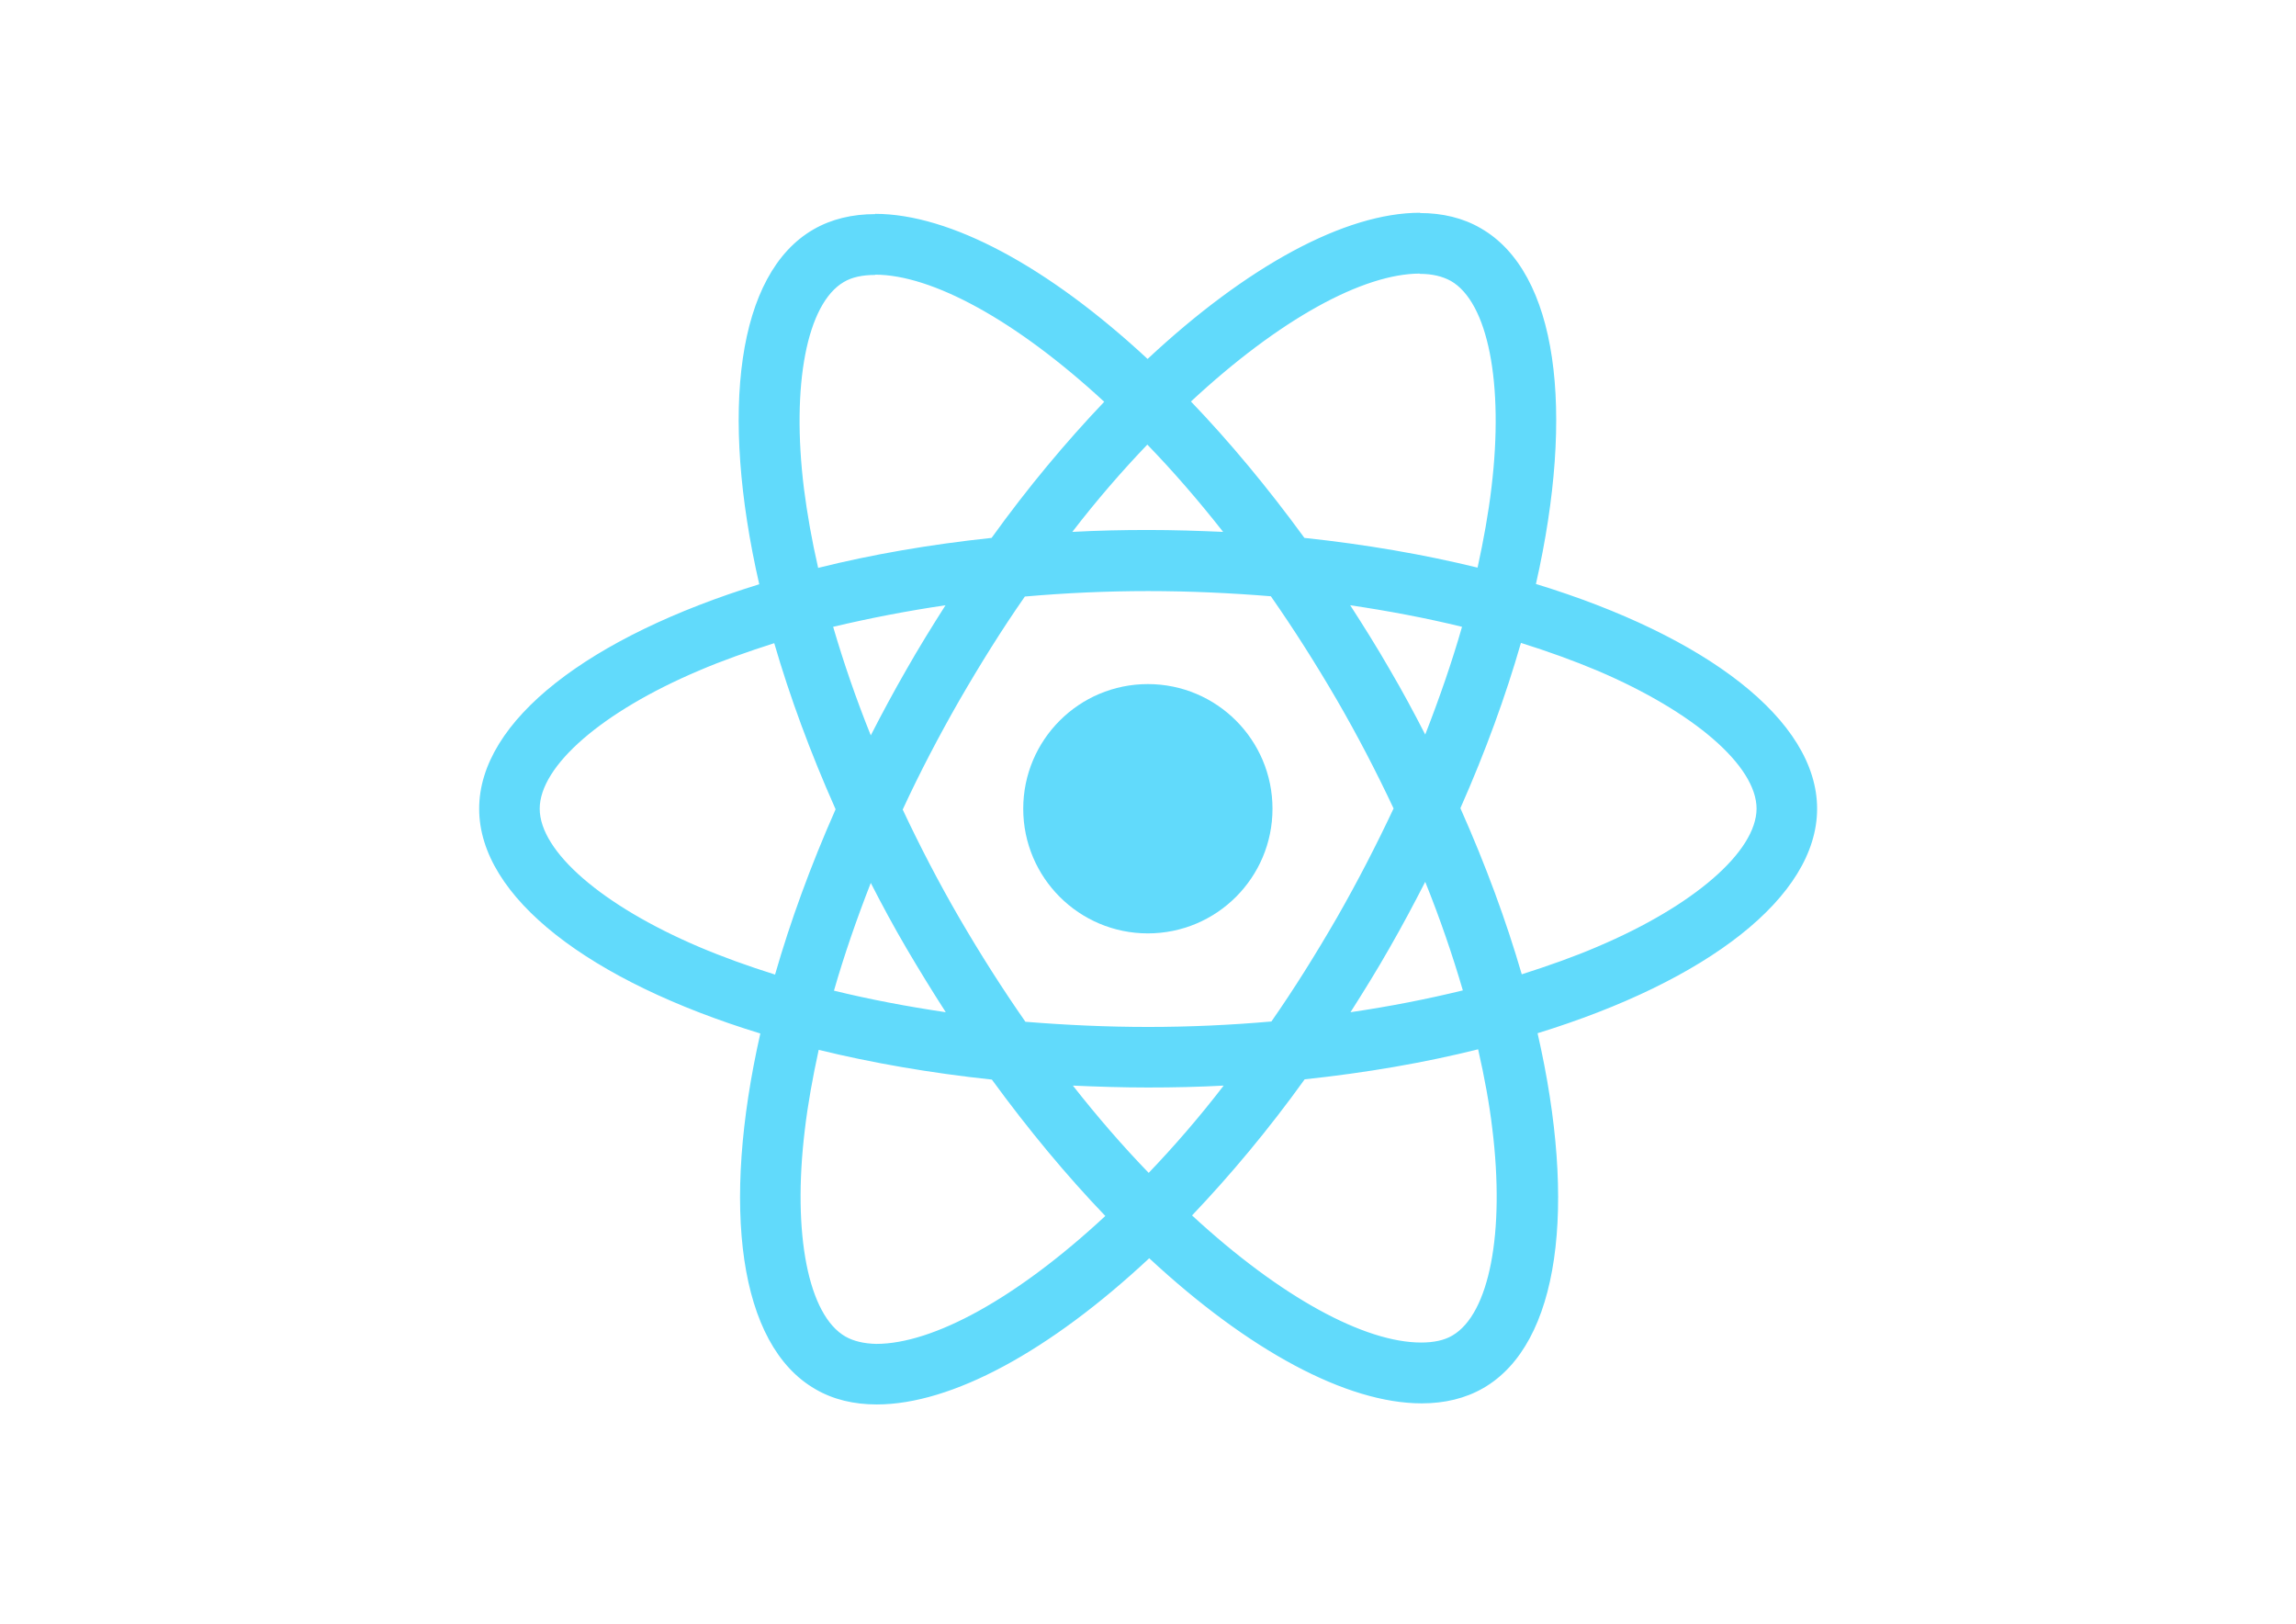
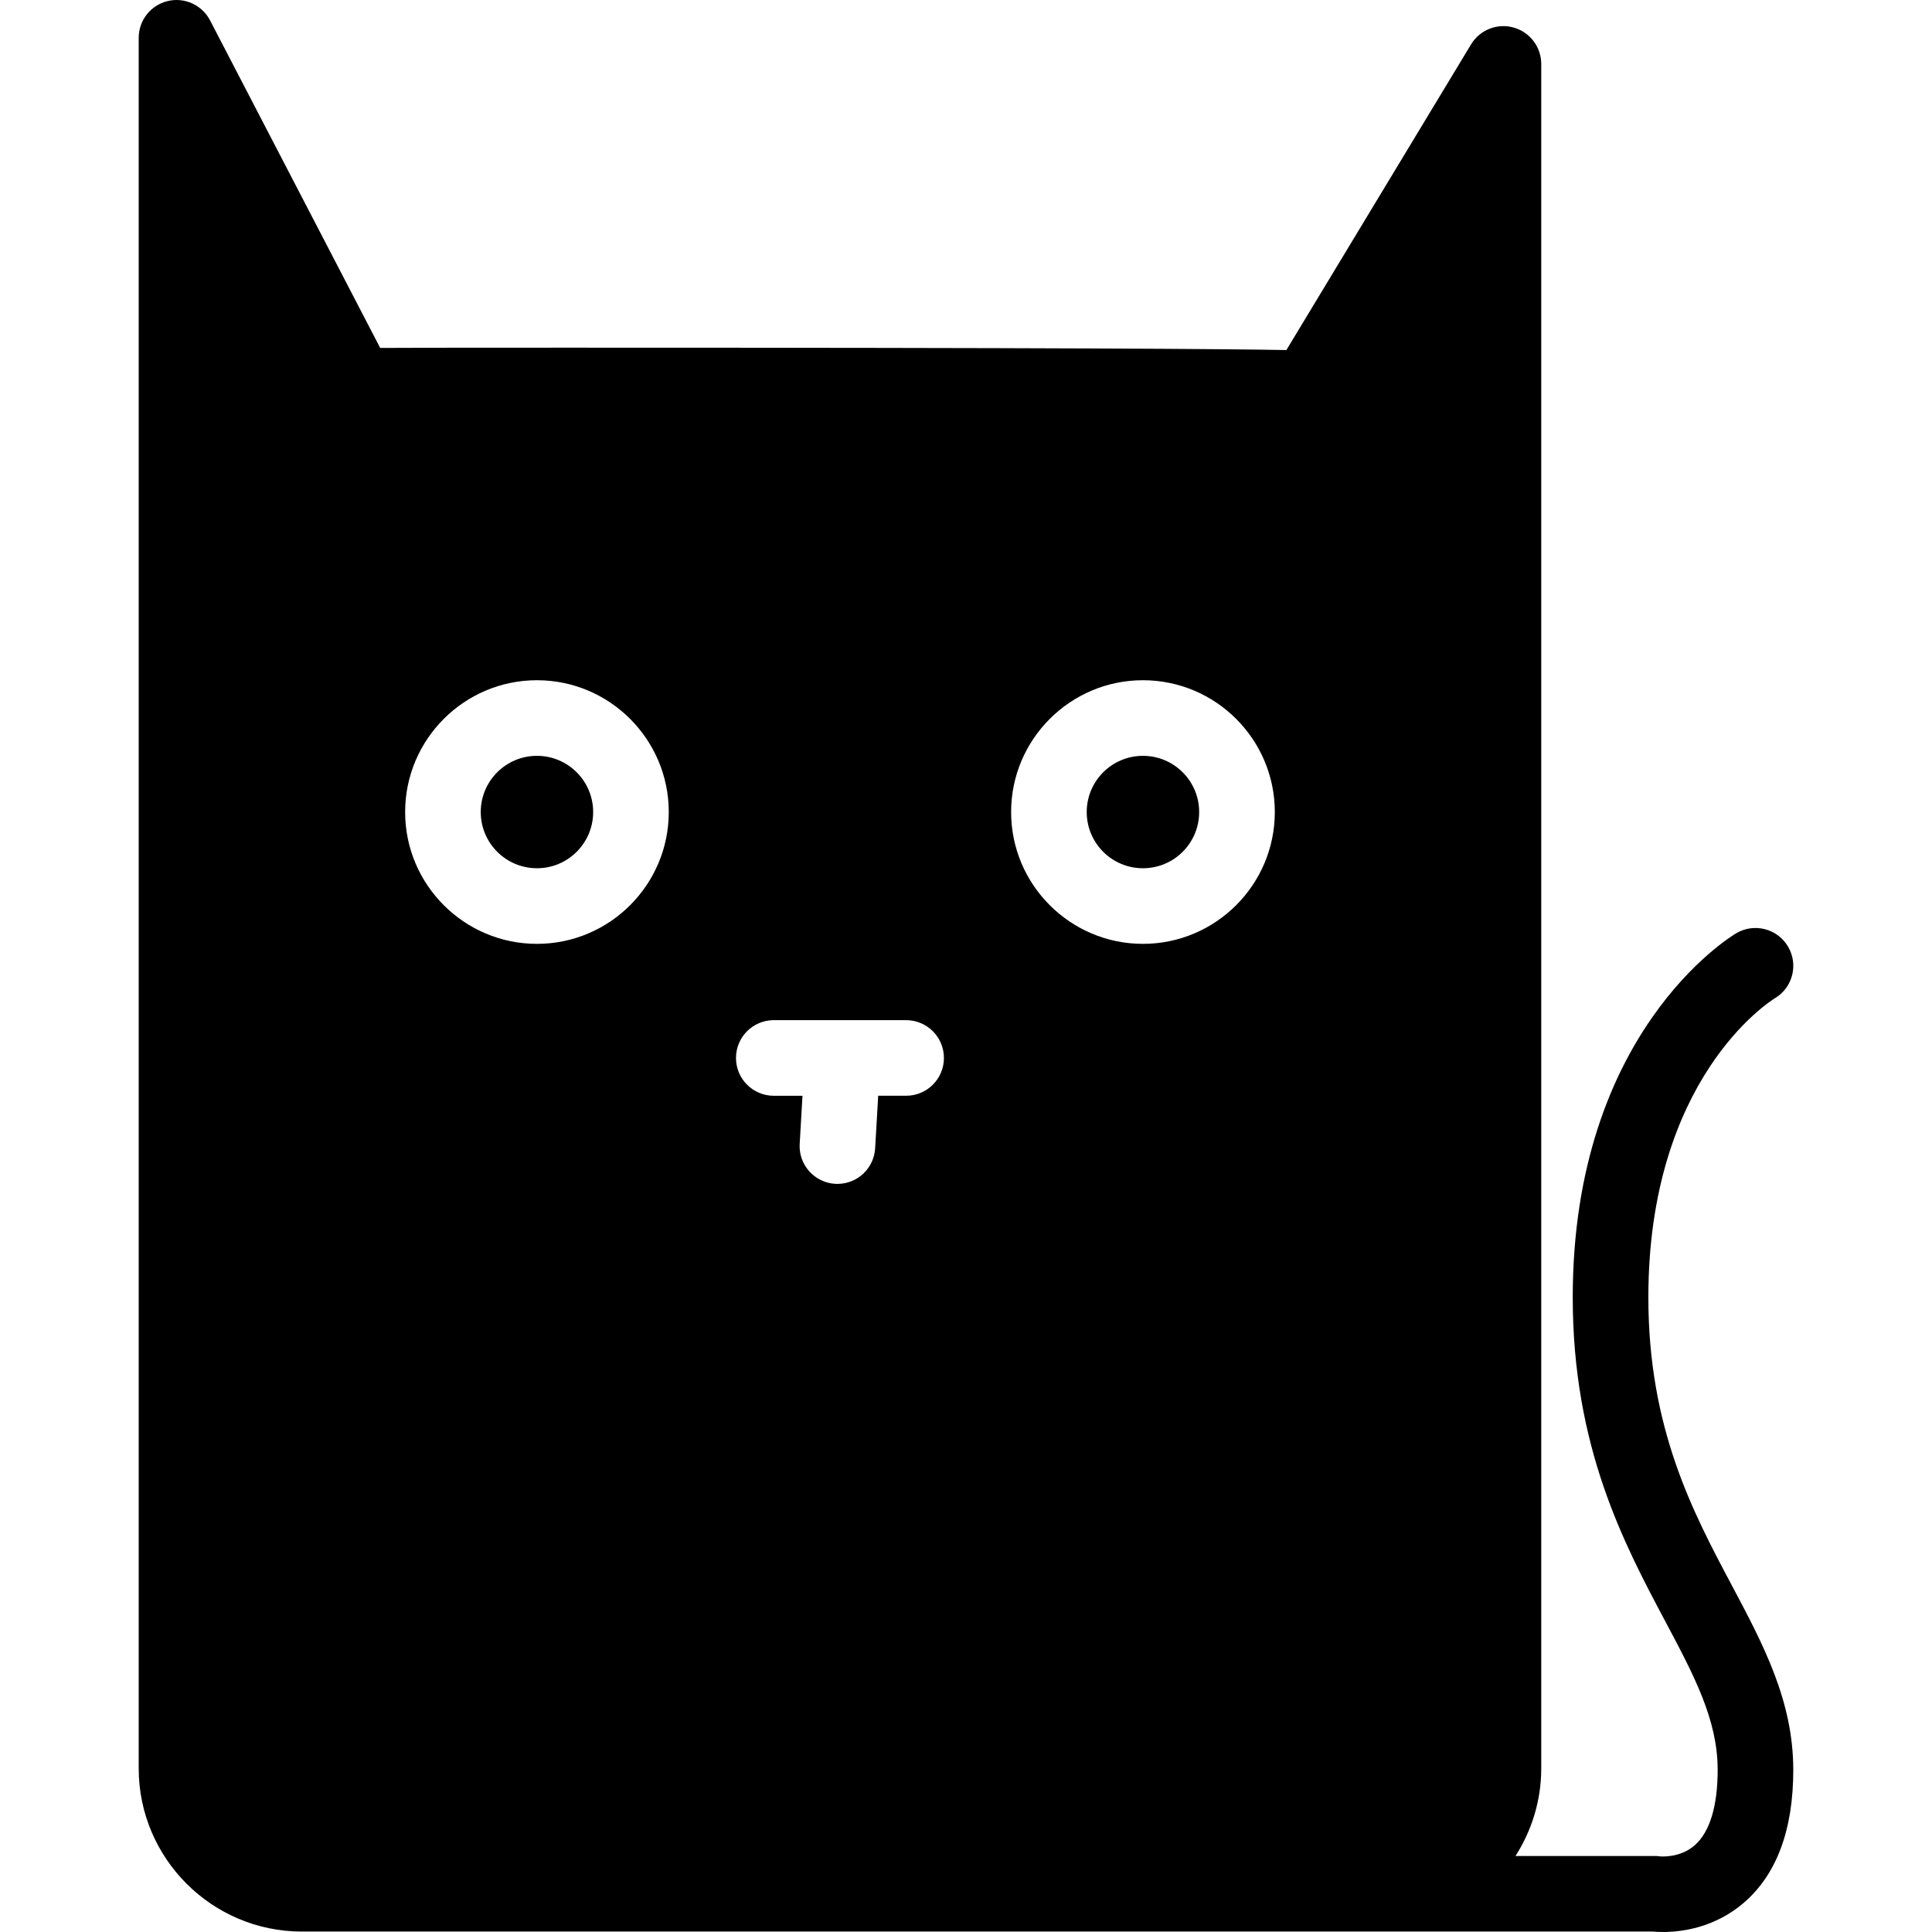
- <svg xmlns="http://www.w3.org/2000/svg" viewBox="0 0 841.9 595.3">
-   <g fill="#61DAFB">
-     <path d="M666.3 296.5c0-32.5-40.7-63.3-103.1-82.4 14.4-63.6 8-114.2-20.2-130.4-6.5-3.8-14.1-5.6-22.4-5.6v22.3c4.6 0 8.3.9 11.4 2.6 13.6 7.8 19.5 37.5 14.9 75.7-1.1 9.4-2.9 19.3-5.1 29.4-19.6-4.8-41-8.5-63.5-10.9-13.5-18.5-27.5-35.3-41.6-50 32.6-30.3 63.2-46.9 84-46.9V78c-27.5 0-63.5 19.6-99.9 53.6-36.4-33.8-72.4-53.2-99.9-53.2v22.3c20.7 0 51.4 16.5 84 46.6-14 14.7-28 31.4-41.3 49.9-22.6 2.4-44 6.1-63.6 11-2.3-10-4-19.7-5.2-29-4.7-38.2 1.1-67.9 14.6-75.8 3-1.8 6.9-2.6 11.5-2.6V78.5c-8.4 0-16 1.8-22.6 5.6-28.1 16.2-34.4 66.7-19.9 130.1-62.2 19.2-102.7 49.9-102.7 82.3 0 32.5 40.7 63.3 103.1 82.4-14.4 63.6-8 114.2 20.2 130.4 6.5 3.8 14.1 5.6 22.5 5.6 27.5 0 63.5-19.6 99.9-53.6 36.4 33.8 72.4 53.2 99.9 53.2 8.4 0 16-1.8 22.6-5.6 28.1-16.2 34.4-66.7 19.9-130.1 62-19.1 102.5-49.9 102.5-82.3zm-130.2-66.7c-3.7 12.9-8.3 26.2-13.5 39.5-4.1-8-8.4-16-13.1-24-4.6-8-9.5-15.8-14.4-23.4 14.2 2.1 27.9 4.7 41 7.9zm-45.8 106.5c-7.8 13.5-15.8 26.3-24.1 38.2-14.9 1.3-30 2-45.2 2-15.1 0-30.2-.7-45-1.9-8.3-11.9-16.4-24.6-24.2-38-7.6-13.1-14.5-26.4-20.8-39.8 6.2-13.4 13.2-26.8 20.7-39.9 7.8-13.5 15.8-26.3 24.1-38.2 14.9-1.3 30-2 45.2-2 15.1 0 30.2.7 45 1.9 8.3 11.9 16.4 24.6 24.2 38 7.6 13.1 14.5 26.4 20.8 39.8-6.3 13.4-13.2 26.8-20.7 39.9zm32.3-13c5.4 13.4 10 26.8 13.8 39.8-13.1 3.2-26.9 5.9-41.2 8 4.9-7.7 9.8-15.6 14.4-23.7 4.6-8 8.9-16.1 13-24.1zM421.2 430c-9.3-9.6-18.6-20.3-27.8-32 9 .4 18.2.7 27.5.7 9.4 0 18.7-.2 27.8-.7-9 11.7-18.3 22.4-27.5 32zm-74.4-58.9c-14.2-2.1-27.9-4.7-41-7.9 3.7-12.9 8.3-26.2 13.5-39.5 4.1 8 8.4 16 13.1 24 4.7 8 9.5 15.8 14.4 23.4zM420.7 163c9.3 9.6 18.6 20.3 27.8 32-9-.4-18.2-.7-27.5-.7-9.4 0-18.7.2-27.8.7 9-11.7 18.3-22.4 27.5-32zm-74 58.9c-4.9 7.7-9.8 15.6-14.4 23.7-4.6 8-8.9 16-13 24-5.4-13.4-10-26.8-13.8-39.8 13.1-3.1 26.9-5.8 41.2-7.9zm-90.5 125.2c-35.4-15.1-58.3-34.9-58.3-50.6 0-15.7 22.9-35.6 58.3-50.6 8.6-3.7 18-7 27.7-10.1 5.7 19.6 13.2 40 22.5 60.9-9.2 20.8-16.6 41.1-22.2 60.6-9.9-3.1-19.3-6.5-28-10.2zM310 490c-13.6-7.8-19.5-37.5-14.9-75.7 1.1-9.4 2.9-19.3 5.1-29.4 19.6 4.8 41 8.5 63.5 10.9 13.5 18.5 27.5 35.3 41.6 50-32.6 30.3-63.2 46.9-84 46.9-4.5-.1-8.3-1-11.3-2.7zm237.2-76.2c4.7 38.2-1.1 67.9-14.6 75.8-3 1.8-6.9 2.6-11.5 2.6-20.7 0-51.4-16.5-84-46.6 14-14.7 28-31.4 41.3-49.9 22.6-2.4 44-6.1 63.6-11 2.3 10.1 4.1 19.8 5.2 29.1zm38.5-66.7c-8.6 3.7-18 7-27.7 10.1-5.7-19.6-13.2-40-22.5-60.9 9.2-20.8 16.6-41.1 22.2-60.6 9.9 3.1 19.3 6.5 28.1 10.2 35.4 15.1 58.3 34.9 58.3 50.6-.1 15.7-23 35.6-58.4 50.6zM320.8 78.4z" />
-     <circle cx="420.9" cy="296.5" r="45.7" />
-     <path d="M520.5 78.1z" />
+ <svg xmlns="http://www.w3.org/2000/svg" version="1.1" id="Capa_1" x="0px" y="0px" width="413.928px" height="413.928px" viewBox="0 0 413.928 413.928" style="enable-background:new 0 0 413.928 413.928;" xml:space="preserve">
+   <g>
+     <g>
+       <path d="M244.873,161.937c6.655,0,12.045,5.392,12.045,12.044c0,6.65-5.39,12.04-12.045,12.04c-6.649,0-12.044-5.389-12.044-12.04    C232.829,167.328,238.223,161.937,244.873,161.937z" />
+       <path d="M371.029,339.641c-8.379-15.763-17.871-33.634-17.871-61.678c0-46.918,26.024-63.424,27.084-64.072    c3.85-2.278,5.115-7.246,2.837-11.096c-2.283-3.857-7.256-5.121-11.101-2.843c-1.429,0.85-35.021,21.39-35.021,78.011    c0,32.083,10.958,52.708,19.76,69.282c6.312,11.865,11.29,21.246,11.29,31.968c0,7.683-1.672,13.23-4.83,16.062    c-3.217,2.879-7.42,2.452-7.499,2.452c-0.385-0.058-0.78-0.084-1.171-0.084h-29.815c3.47-5.432,5.516-11.855,5.516-18.769V13.703    c0-3.636-2.426-6.827-5.933-7.805c-3.496-0.986-7.225,0.503-9.107,3.615l-39.562,65.485c-12.139-0.231-47.809-0.509-154.588-0.509    c-22.673,0-33.895,0.016-39.564,0.056L45.009,4.371c-1.724-3.317-5.508-5.028-9.109-4.137c-3.631,0.886-6.184,4.137-6.184,7.868    v370.762c0,19.28,15.681,34.969,34.966,34.969H188.46h106.784h58.82c0.532,0.047,1.286,0.095,2.225,0.095    c3.961,0,11.085-0.881,17.36-6.297c7.003-6.054,10.558-15.614,10.558-28.429C384.208,364.452,377.811,352.397,371.029,339.641z     M115.041,202.22c-15.572,0-28.242-12.667-28.242-28.239c0-15.575,12.675-28.244,28.242-28.244    c15.57,0,28.242,12.669,28.242,28.244C143.283,189.553,130.616,202.22,115.041,202.22z M194.134,234.763h-5.982l-0.654,11.253    c-0.248,4.304-3.818,7.631-8.079,7.631c-0.156,0-0.316-0.005-0.475-0.011c-4.464-0.264-7.878-4.097-7.612-8.554l0.599-10.314    h-6.146c-4.47,0-8.101-3.623-8.101-8.1c0-4.478,3.631-8.101,8.101-8.101h28.35c4.472,0,8.1,3.623,8.1,8.101    C202.234,231.145,198.606,234.763,194.134,234.763z M244.873,202.22c-15.572,0-28.244-12.667-28.244-28.239    c0-15.575,12.677-28.244,28.244-28.244c15.578,0,28.255,12.669,28.255,28.244C273.127,189.553,260.451,202.22,244.873,202.22z" />
+       <circle cx="115.041" cy="173.978" r="12.042" />
+     </g>
  </g>
+   <g>
+ </g>
+   <g>
+ </g>
+   <g>
+ </g>
+   <g>
+ </g>
+   <g>
+ </g>
+   <g>
+ </g>
+   <g>
+ </g>
+   <g>
+ </g>
+   <g>
+ </g>
+   <g>
+ </g>
+   <g>
+ </g>
+   <g>
+ </g>
+   <g>
+ </g>
+   <g>
+ </g>
+   <g>
+ </g>
</svg>
